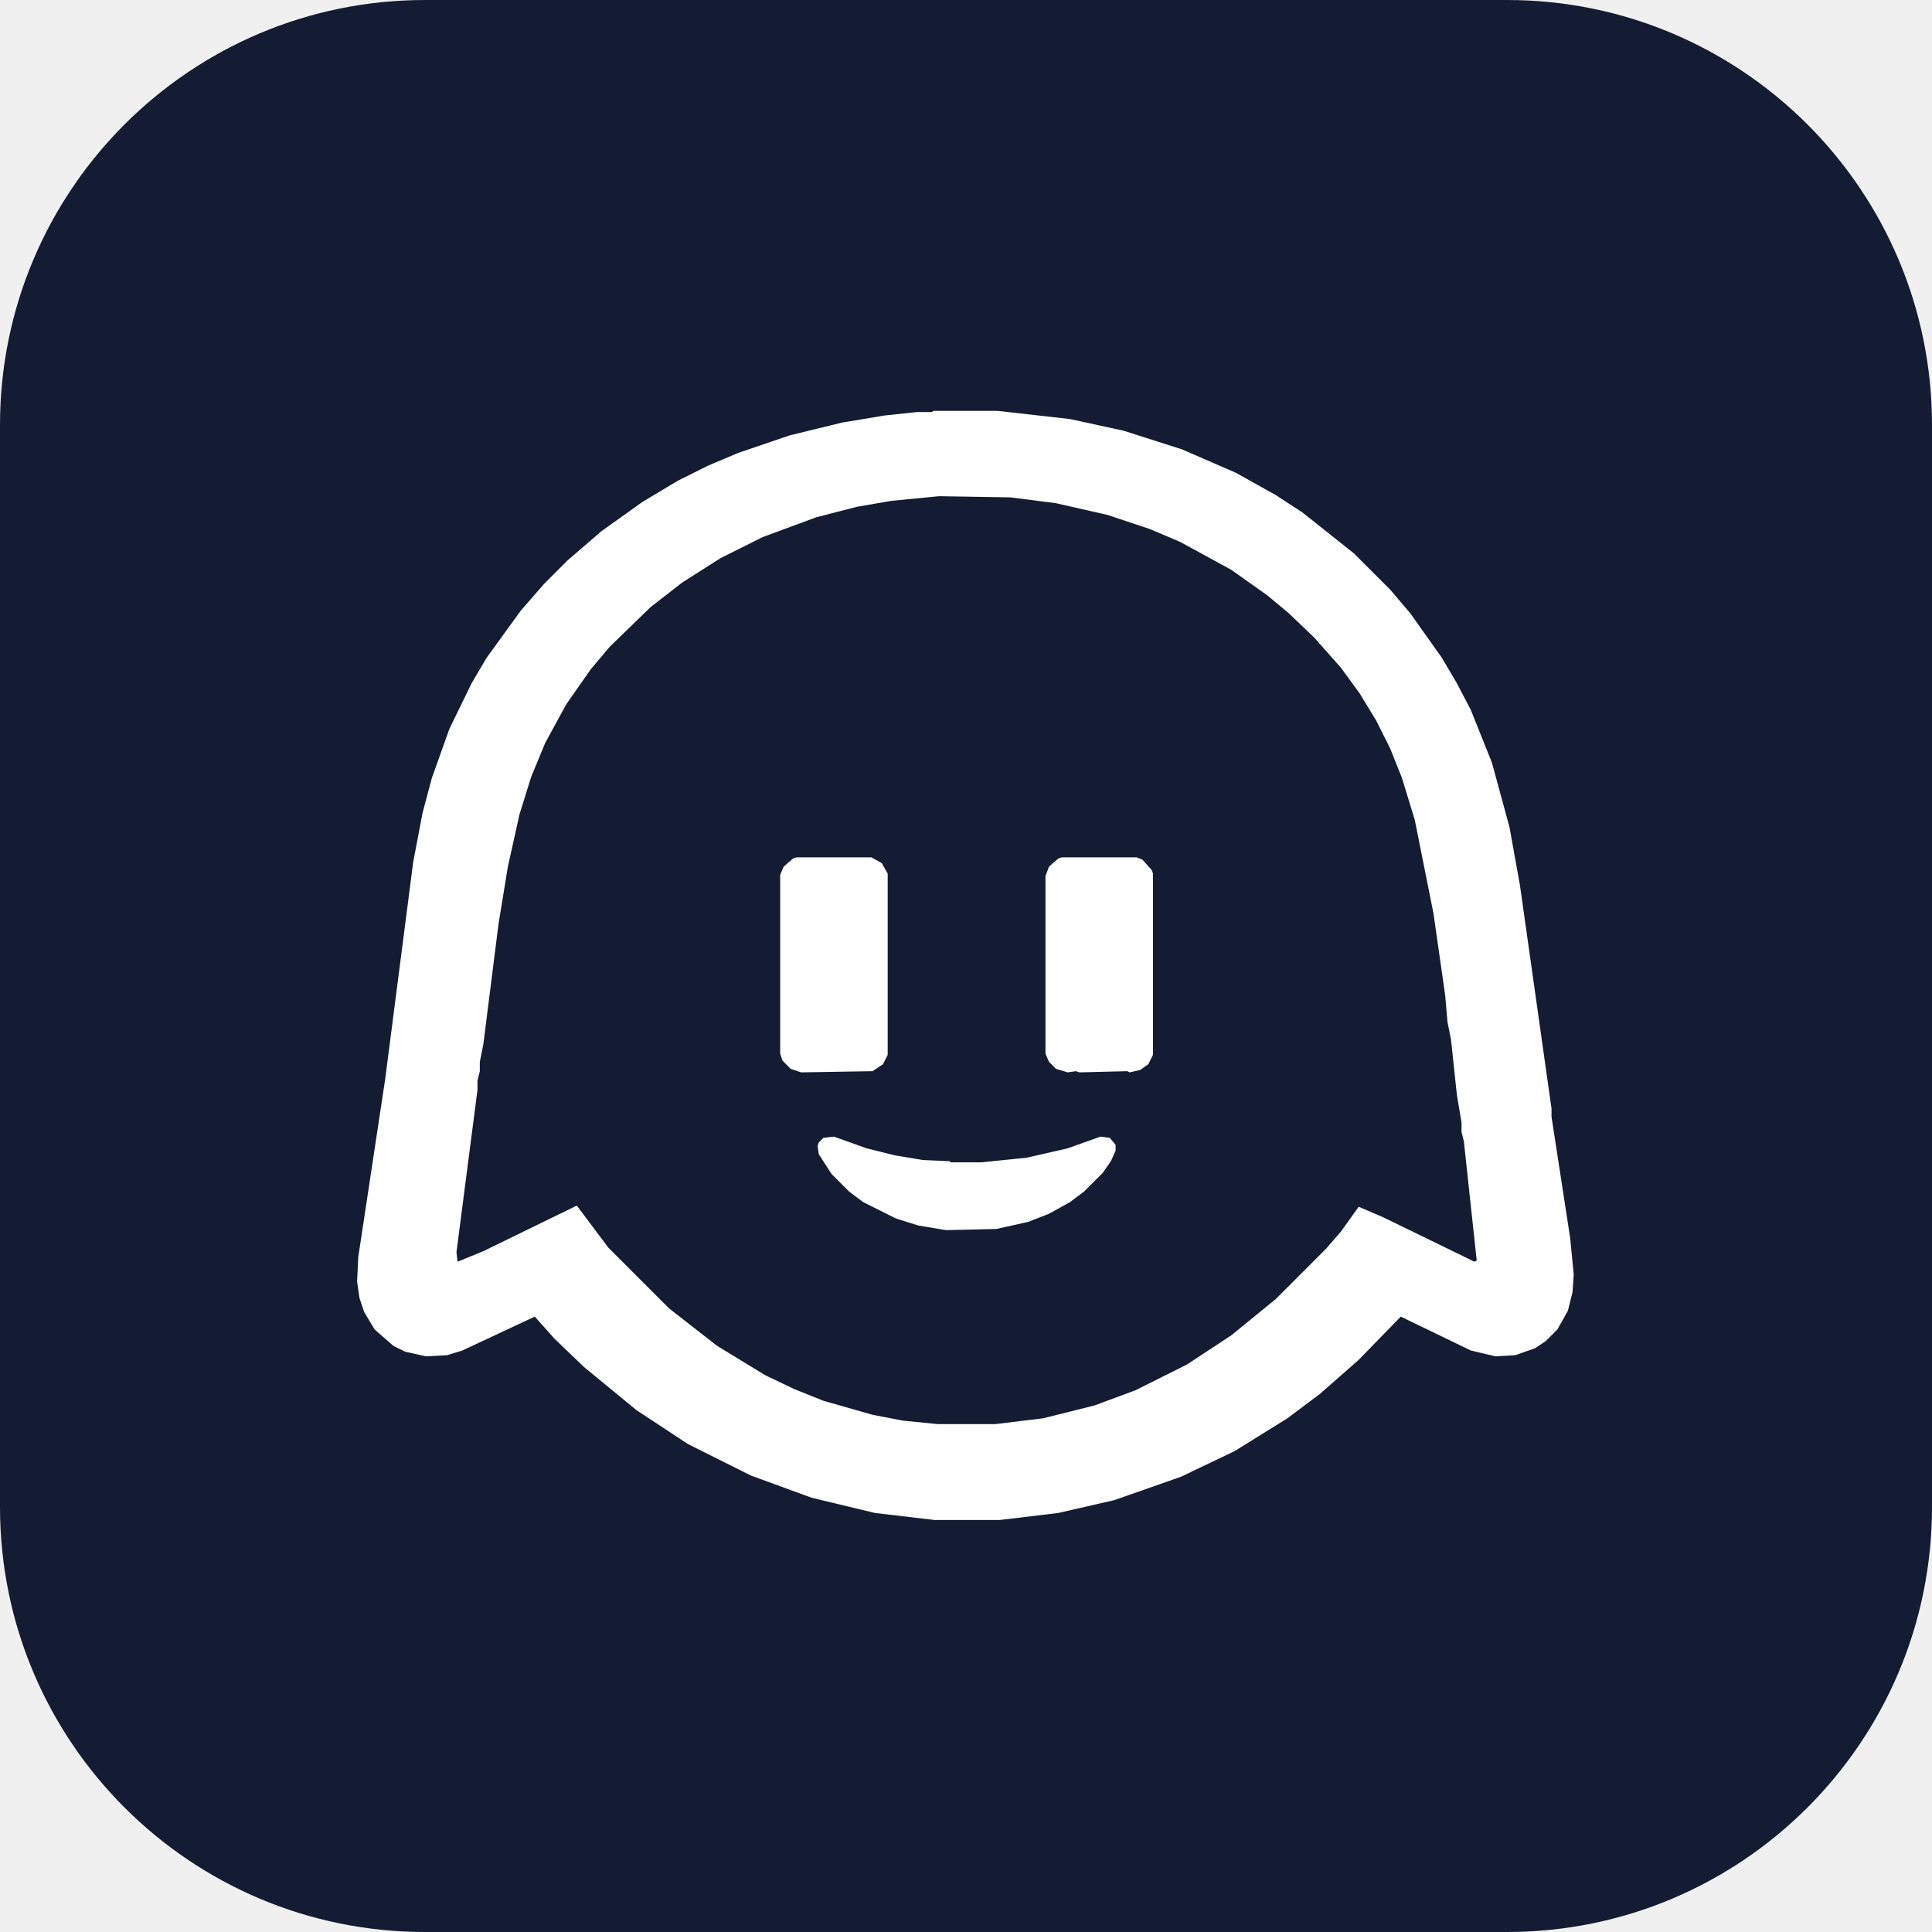
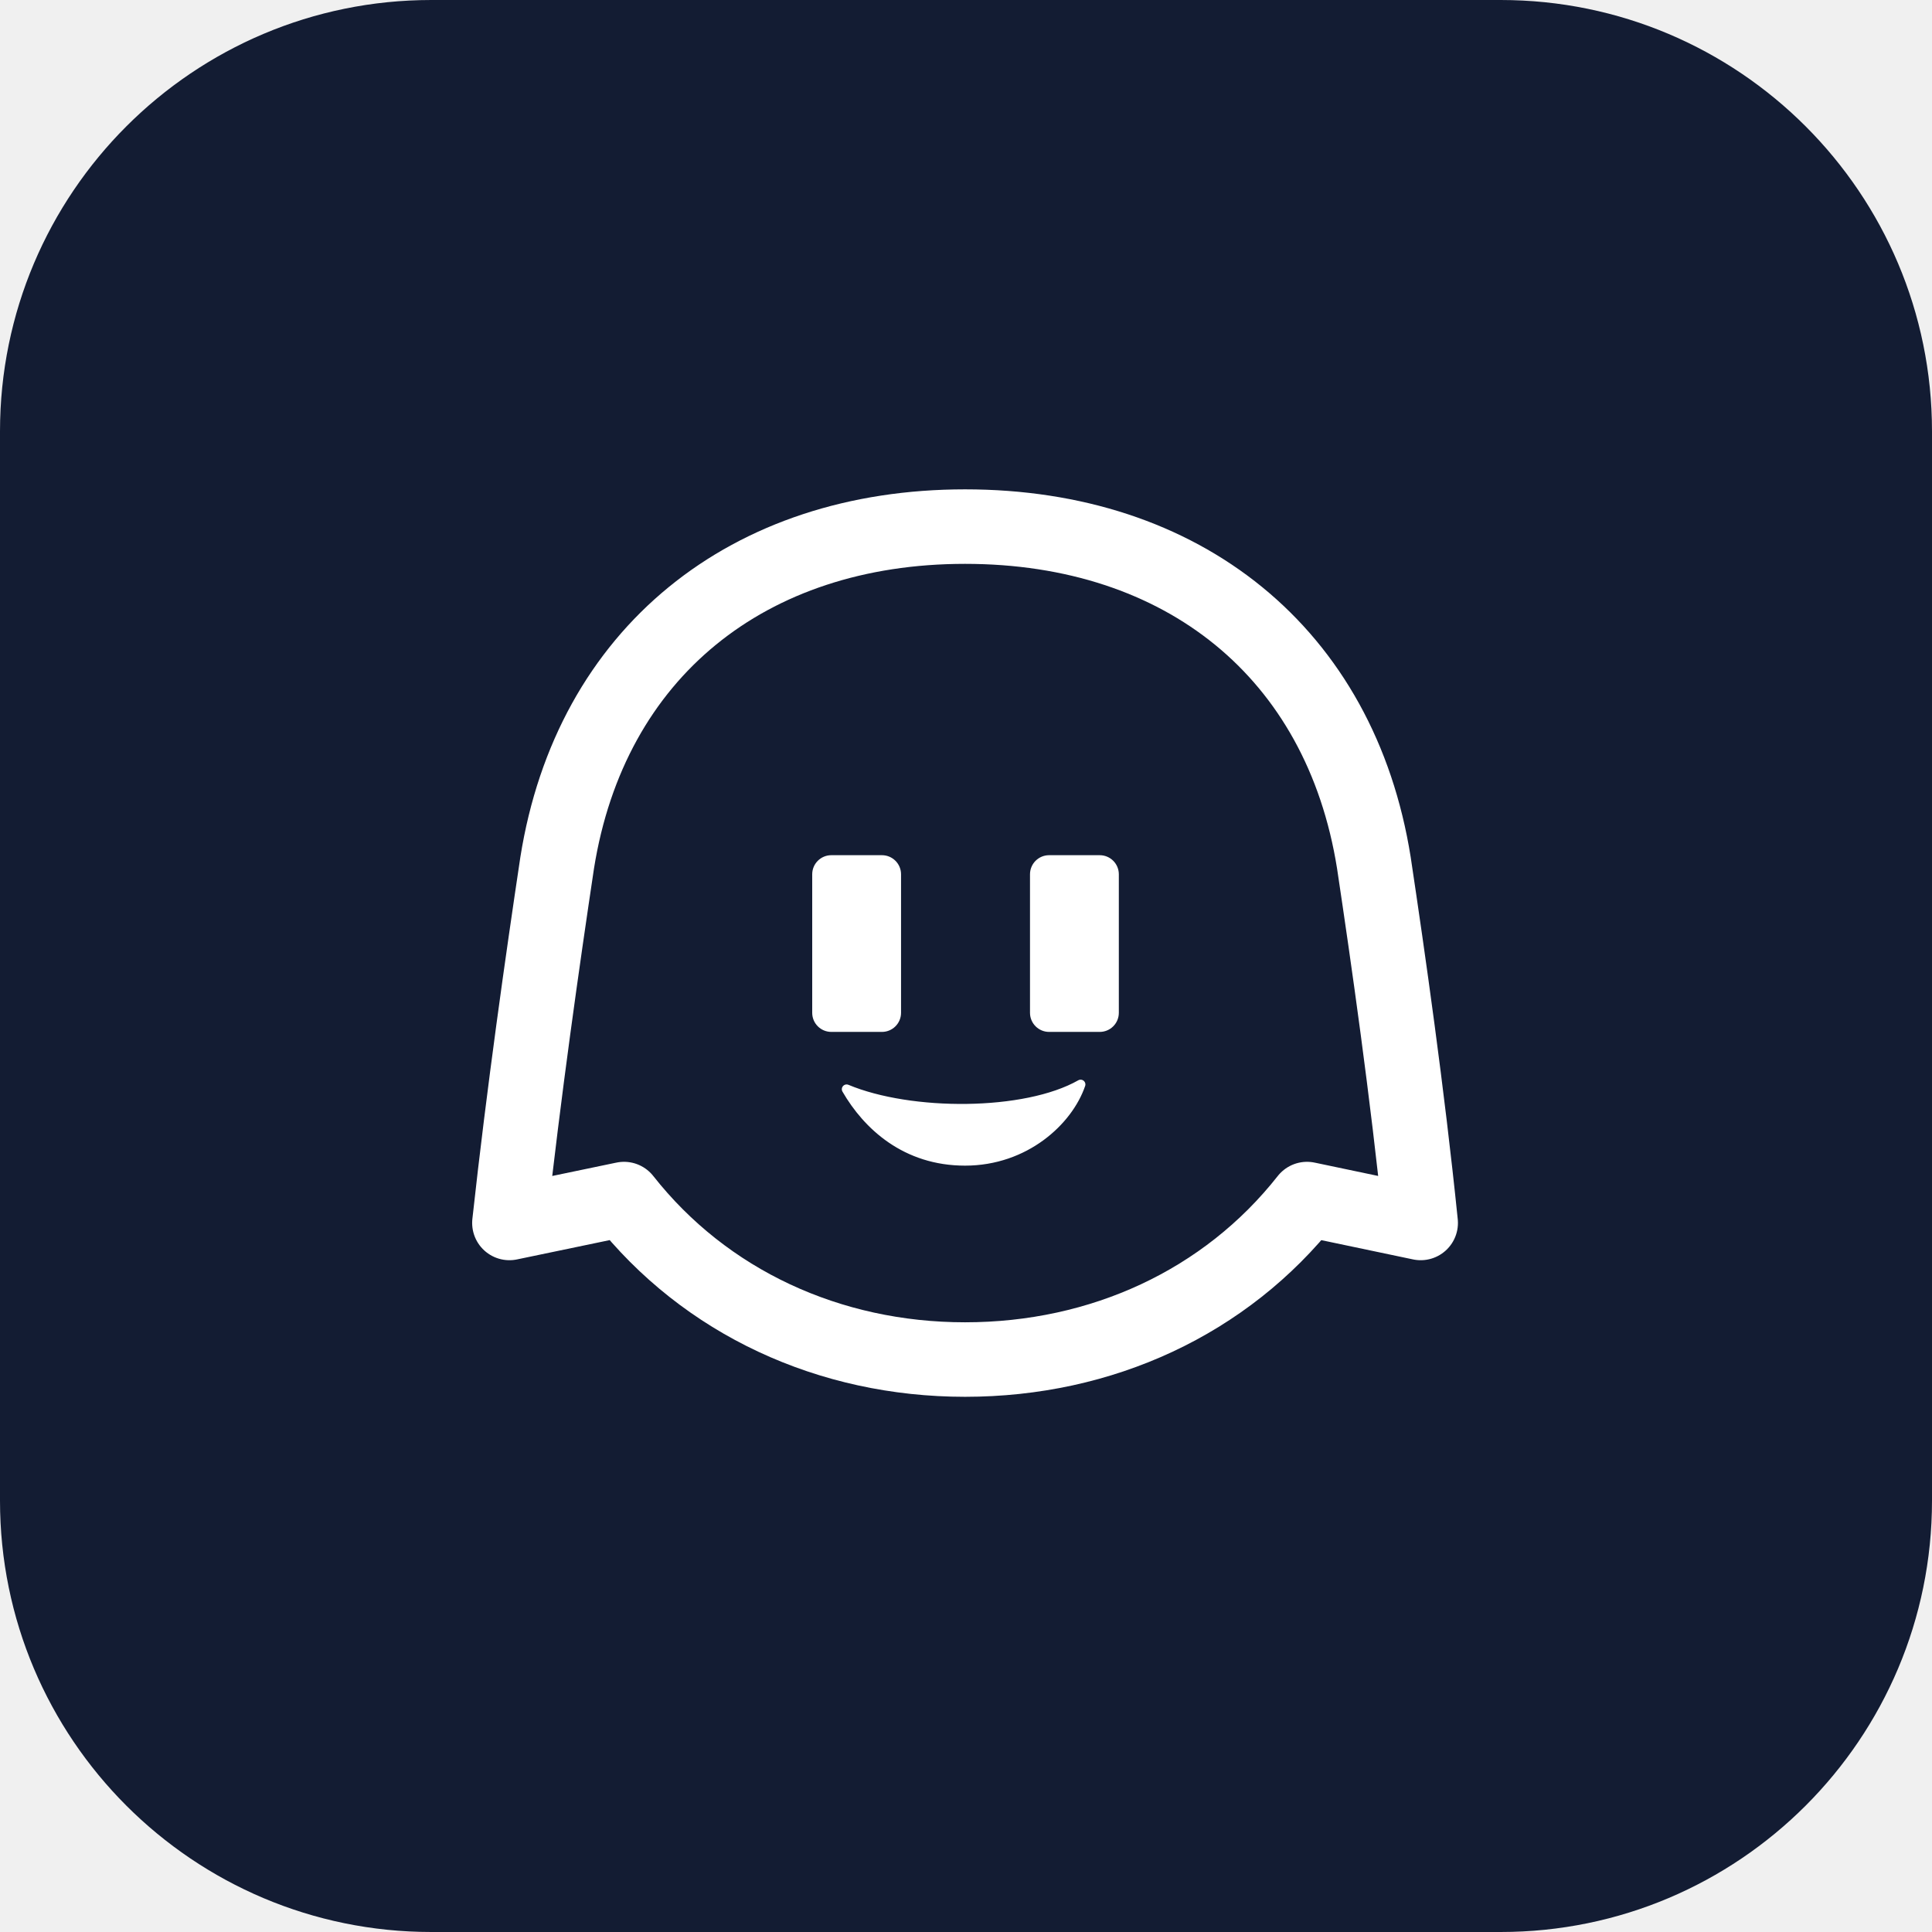
- <svg xmlns="http://www.w3.org/2000/svg" viewBox="0 0 100 100">
-   <rect width="100" height="100" rx="22" fill="#131c33" />
-   <svg x="18.0" y="20.783" width="64" height="58.435" viewBox="0 0 1058 966">
-     <path fill="#ffffff" fill-rule="evenodd" d="M402 637 L403 644 L414 661 L429 676 L441 685 L469 699 L488 705 L512 709 L555 708 L582 702 L600 695 L618 685 L630 676 L646 660 L653 650 L657 641 L657 636 L652 630 L644 629 L616 639 L581 647 L542 651 L516 651 L515 650 L492 649 L468 645 L444 639 L416 629 L407 630 L403 634ZM608 391 L600 398 L597 406 L597 558 L600 565 L606 571 L616 574 L623 573 L626 574 L667 573 L669 574 L678 572 L685 567 L689 559 L689 404 L688 401 L680 392 L675 390 L611 390ZM381 391 L373 398 L370 405 L370 558 L372 564 L379 571 L388 574 L449 573 L458 567 L462 559 L462 404 L457 395 L448 390 L384 390ZM119 219 L106 241 L87 280 L72 322 L64 352 L56 394 L32 580 L9 732 L8 753 L10 767 L14 779 L23 794 L39 808 L49 813 L67 817 L85 816 L98 812 L160 783 L177 802 L202 826 L247 863 L291 892 L345 919 L397 938 L451 951 L502 957 L558 957 L608 951 L656 940 L713 920 L759 898 L804 870 L832 849 L865 820 L901 783 L961 812 L982 817 L999 816 L1016 810 L1025 804 L1035 794 L1044 778 L1048 762 L1049 747 L1046 716 L1030 612 L1030 605 L1003 414 L994 364 L979 309 L961 264 L949 241 L936 219 L909 181 L892 161 L861 130 L817 95 L794 80 L760 61 L714 41 L664 25 L618 15 L556 8 L501 8 L500 9 L487 9 L459 12 L423 18 L378 29 L334 44 L308 55 L282 68 L252 86 L217 111 L188 136 L168 156 L148 179ZM187 259 L208 229 L224 210 L259 176 L286 155 L319 134 L355 116 L401 99 L436 90 L465 85 L506 81 L567 82 L606 87 L650 97 L686 109 L712 120 L756 144 L787 166 L805 181 L827 202 L850 228 L866 250 L880 273 L892 297 L902 322 L913 358 L929 438 L939 508 L941 531 L944 546 L949 593 L953 617 L953 625 L955 633 L966 735 L964 736 L886 698 L865 689 L850 710 L837 725 L794 768 L756 799 L718 824 L674 846 L639 859 L595 870 L554 875 L505 875 L475 872 L449 867 L407 855 L382 845 L357 833 L316 808 L275 776 L223 724 L196 688 L116 727 L94 736 L93 728 L111 589 L111 581 L113 573 L113 565 L116 550 L129 447 L137 398 L147 353 L157 321 L169 292Z" />
-   </svg>
+ <svg xmlns="http://www.w3.org/2000/svg" viewBox="0 0 1254 1254">
+   <rect width="1254" height="1254" rx="280" fill="#131c33" />
+   <g transform="translate(627 627) scale(0.62) translate(-628 -628)">
+     <path d="M150 897C165 760 185 620 200 520C235 300 400 168 627 168C855 168 1020 300 1055 520C1070 620 1090 760 1104 897L985 872C900 980 770 1040 627 1040C485 1040 355 980 270 872Z" fill="none" stroke="#fff" stroke-width="78" stroke-linejoin="round" />
+     <rect x="467" y="512" width="93" height="185" rx="20" fill="#fff" />
+     <rect x="695" y="512" width="93" height="185" rx="20" fill="#fff" />
+     <path d="M503 757C570 785 690 785 748 752C735 790 690 832 627 832C565 832 525 795 503 757Z" fill="#fff" stroke="#fff" stroke-width="10" stroke-linejoin="round" />
+   </g>
</svg>
